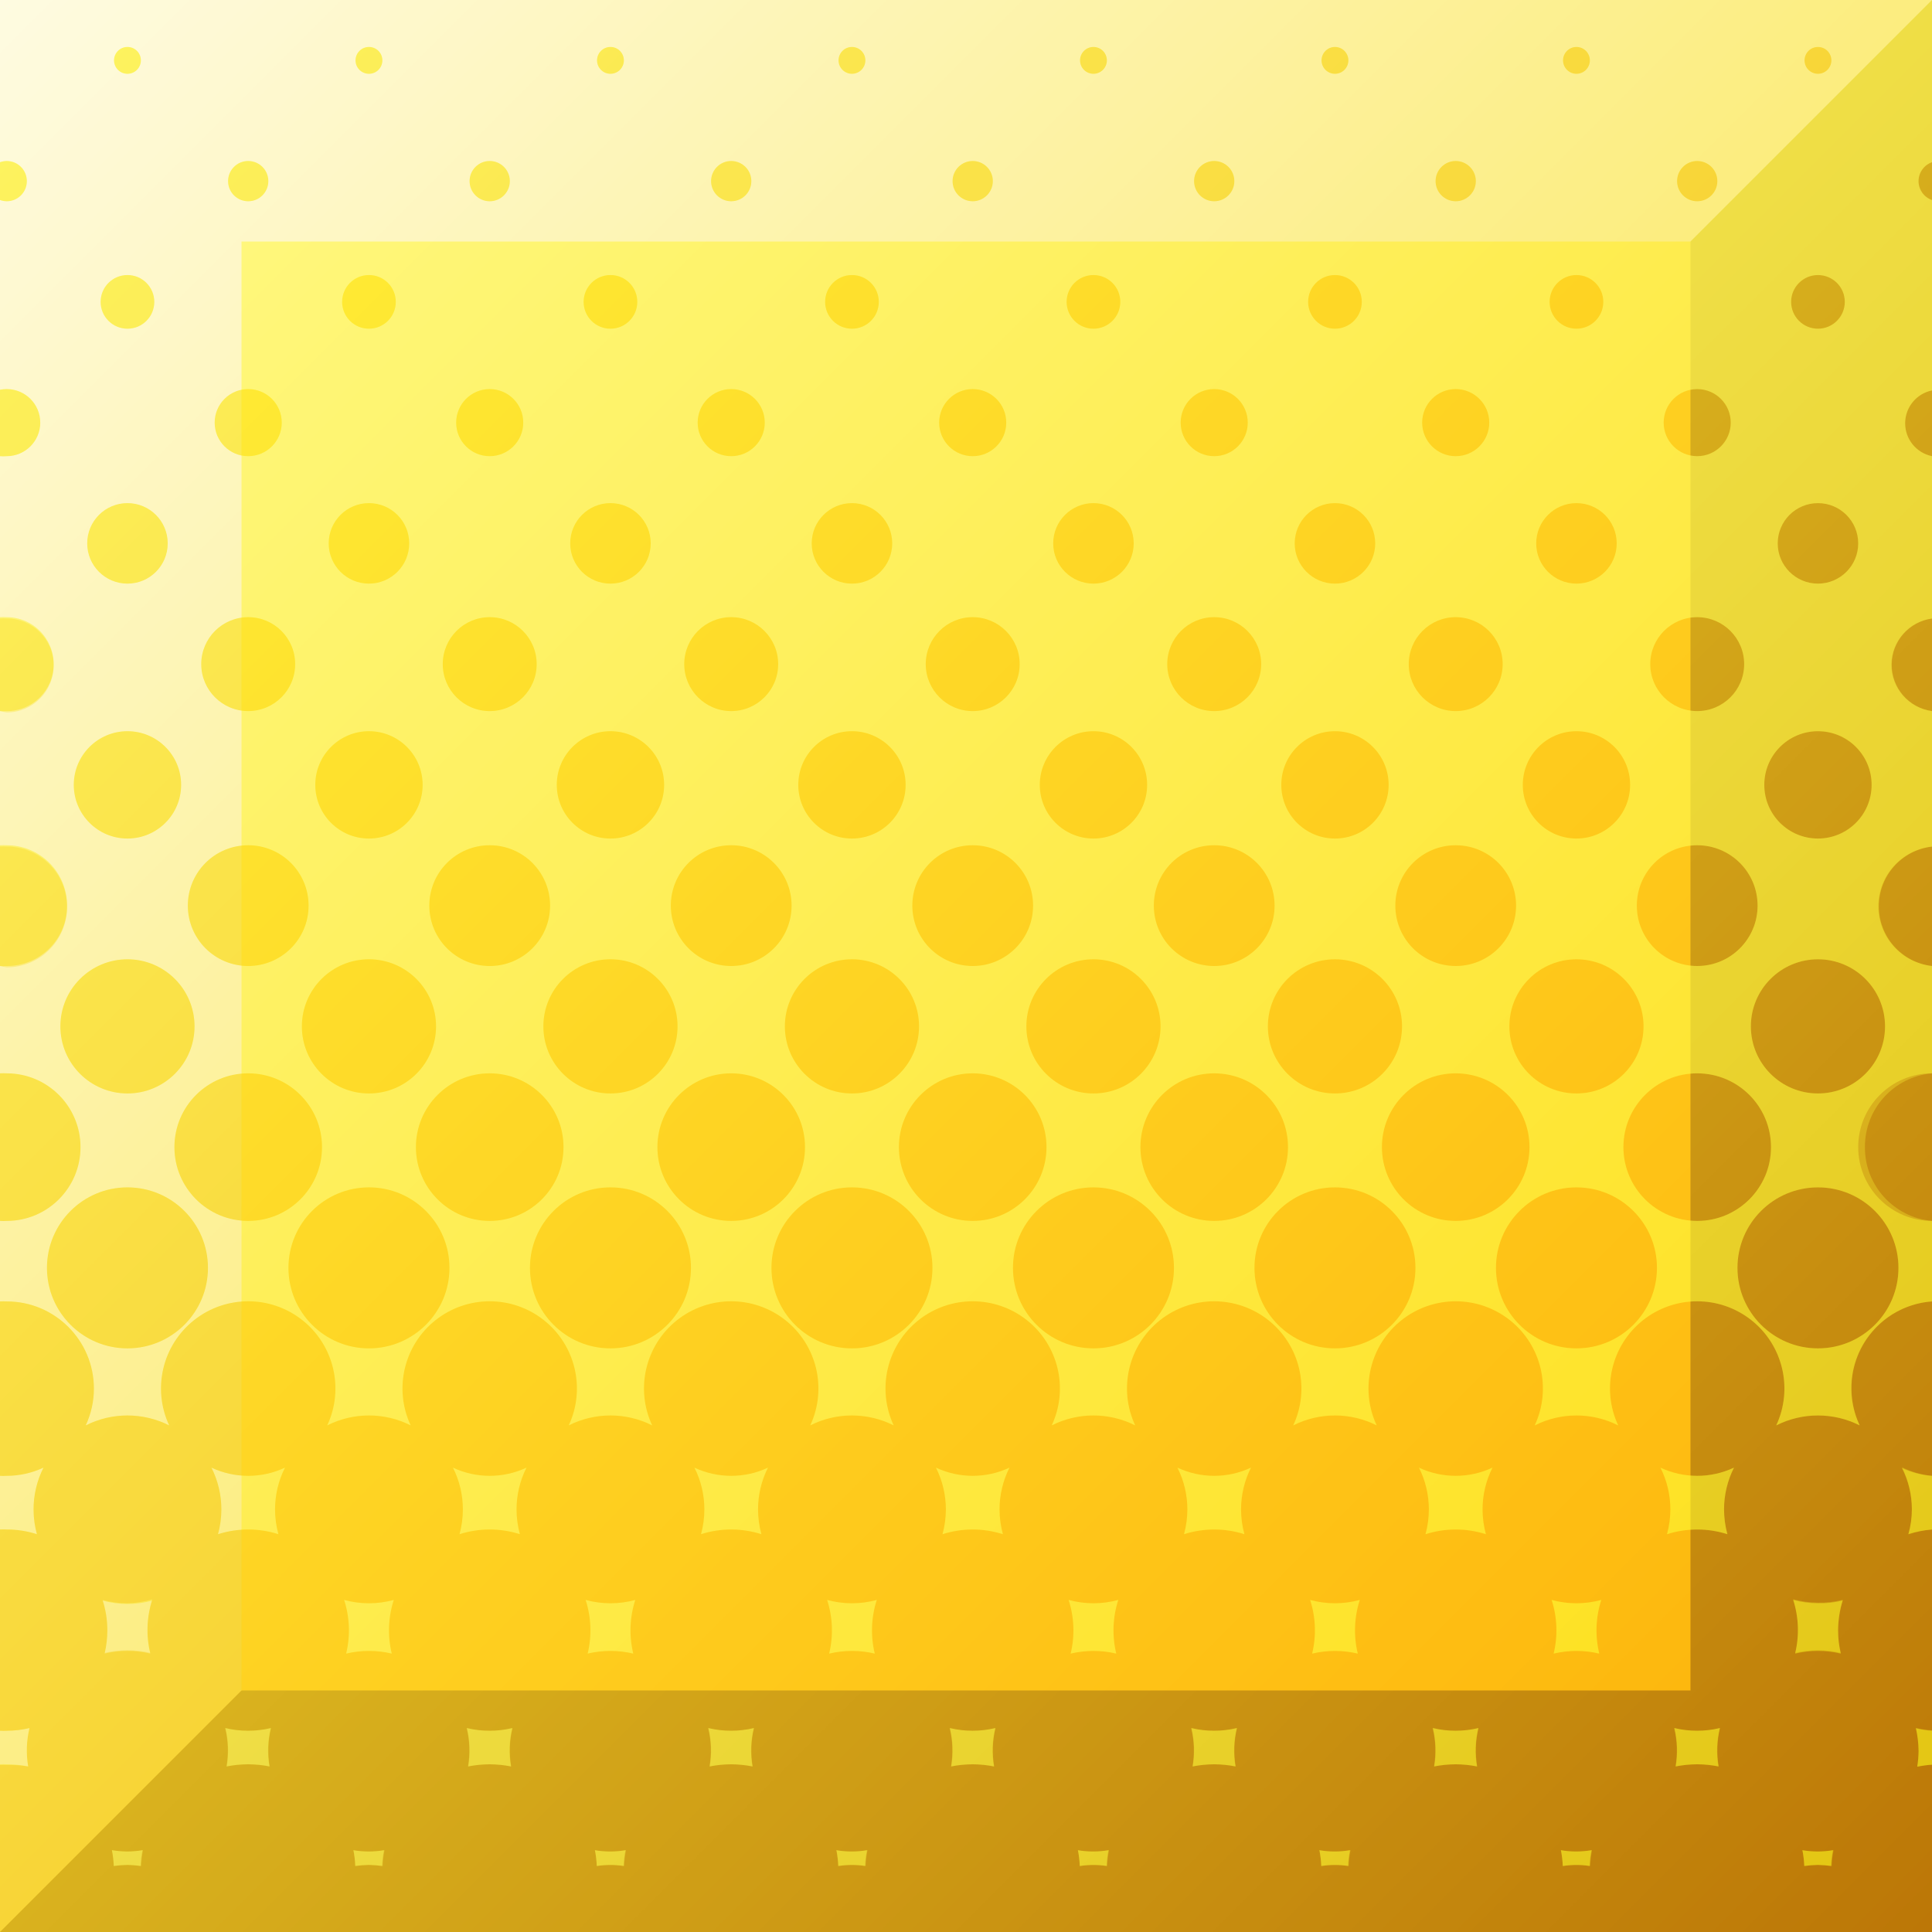
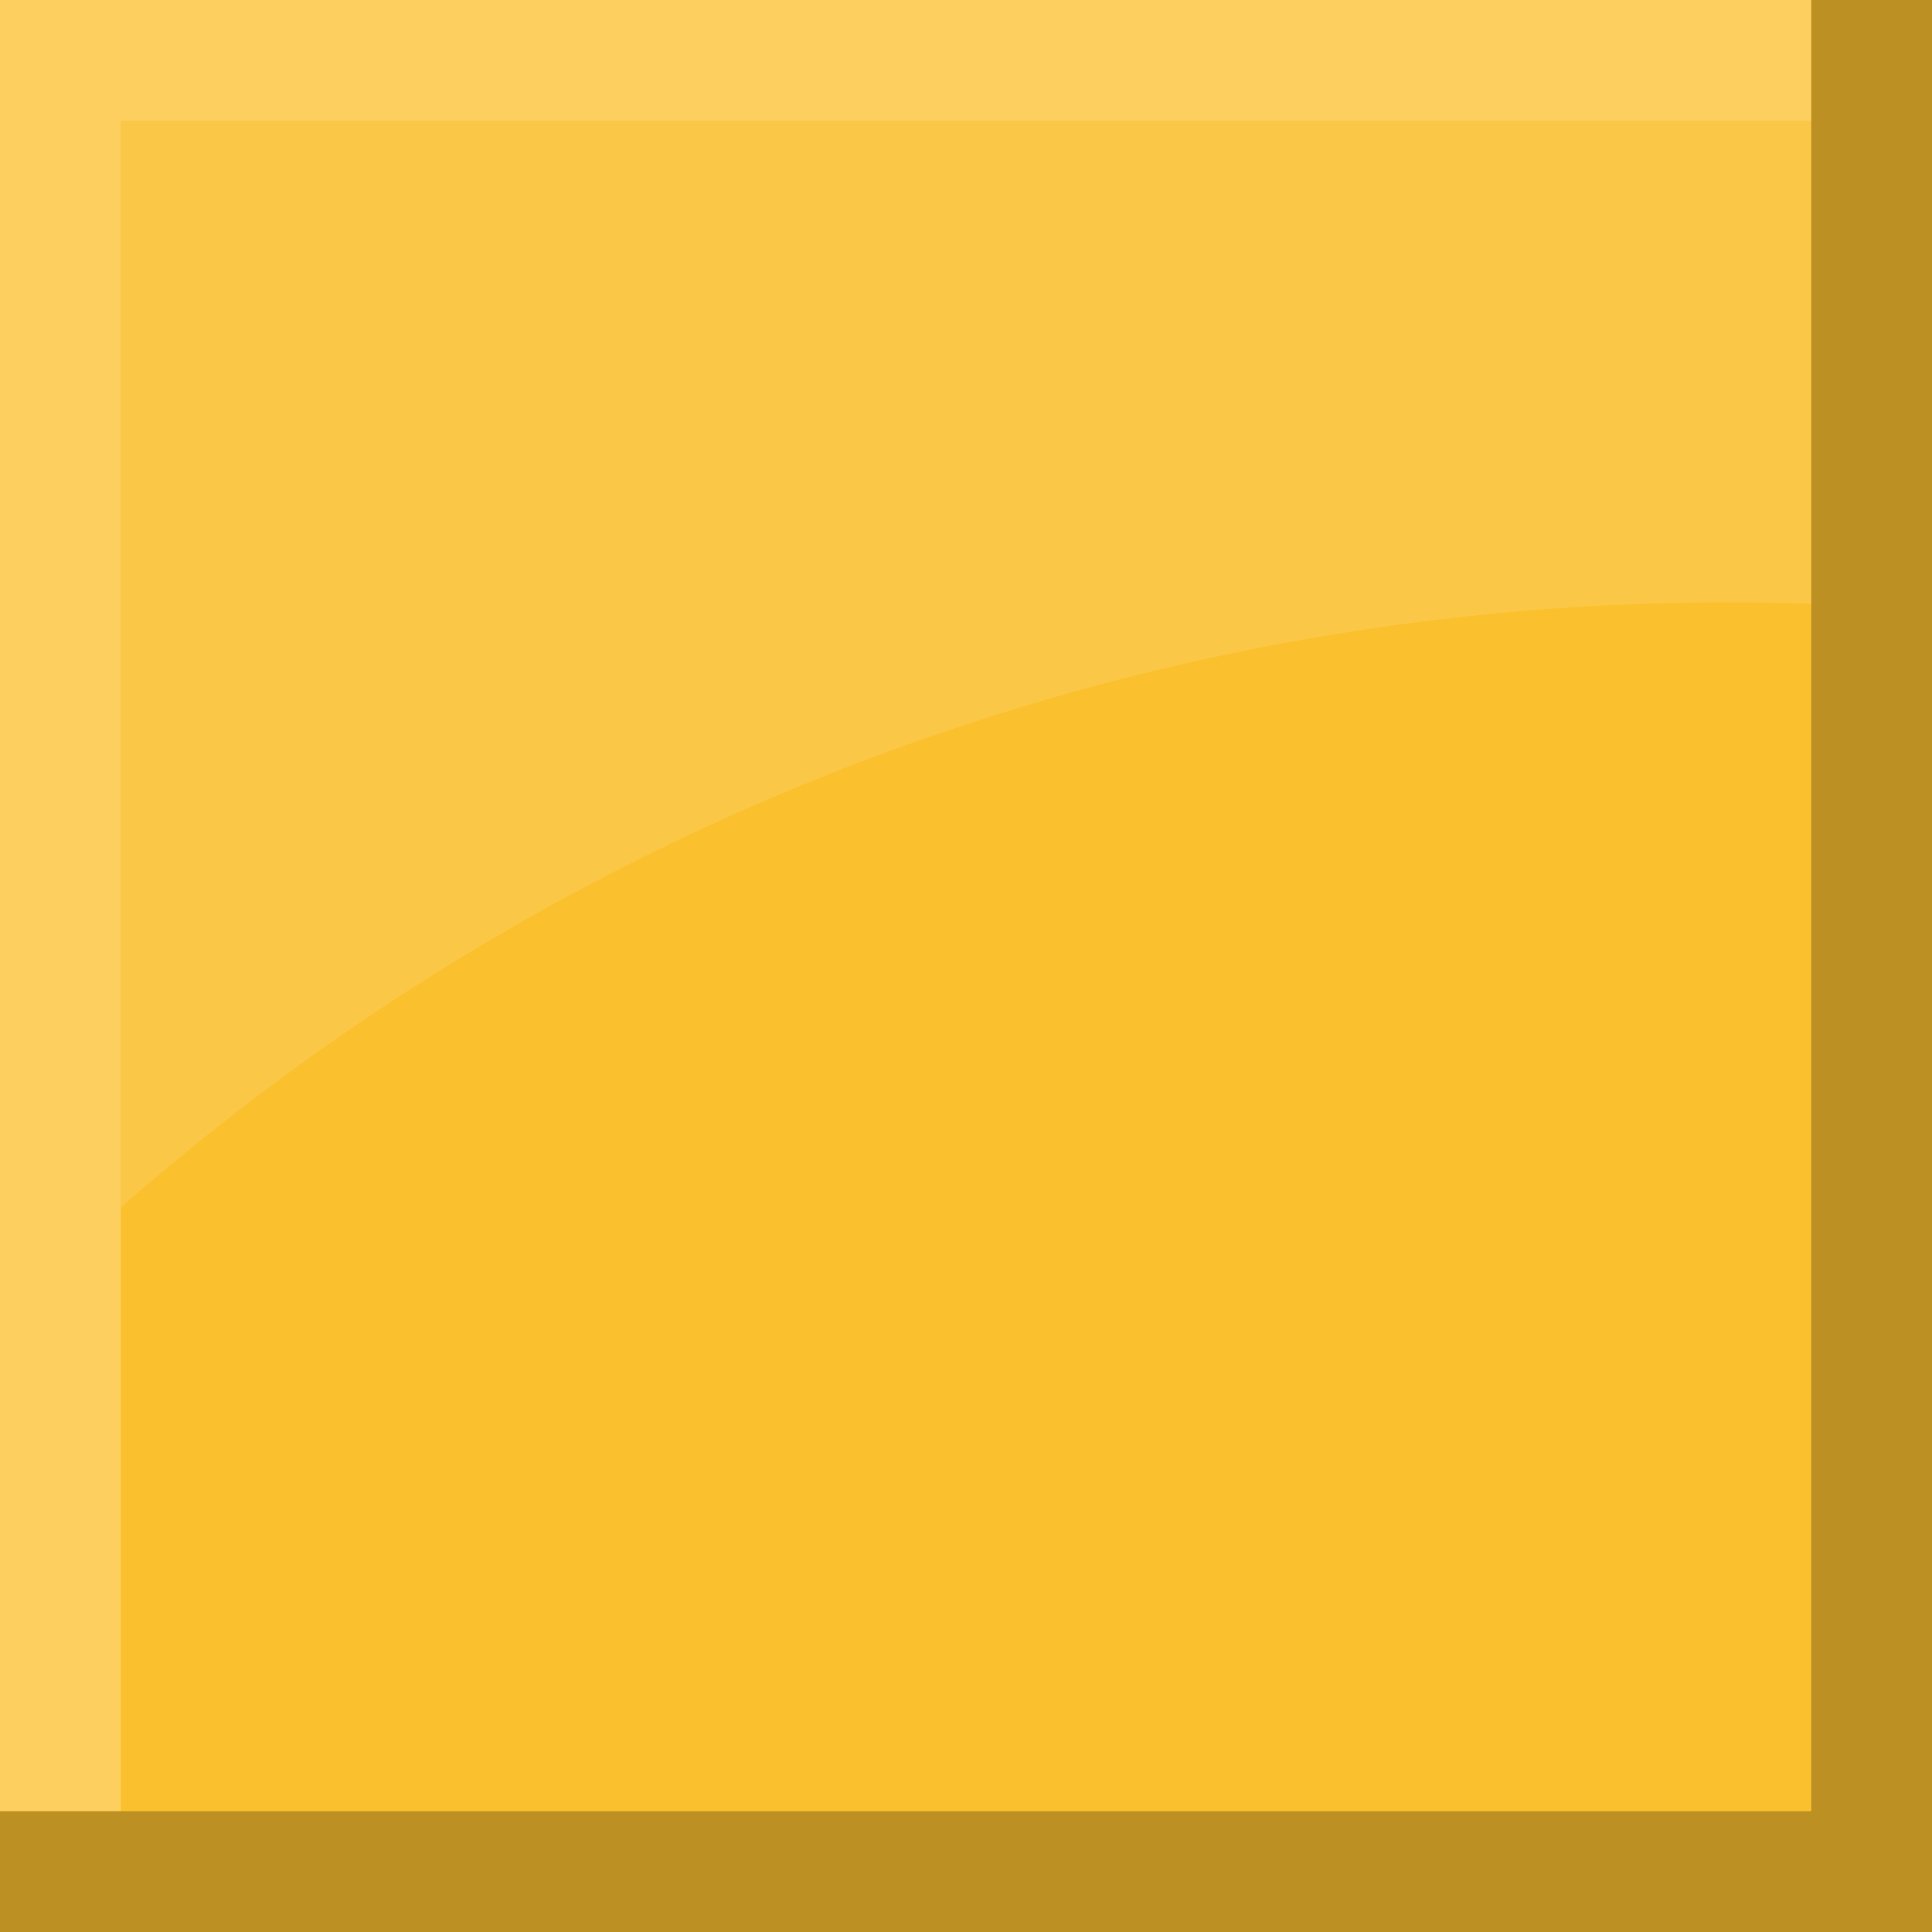
- <svg xmlns="http://www.w3.org/2000/svg" width="144" height="144" viewBox="0 0 144 144">
+ <svg xmlns="http://www.w3.org/2000/svg" id="Layer_1" data-name="Layer 1" width="144" height="144" viewBox="0 0 144 144">
  <defs>
-     <style>.cls-1{isolation:isolate;}.cls-2{fill:#fedf38;}.cls-3{fill:#e4c832;}.cls-4{fill:#fae15b;}.cls-5{opacity:0.4;}.cls-5,.cls-7{mix-blend-mode:overlay;}.cls-6{fill:#fff;}.cls-7{opacity:0.77;fill:url(#linear-gradient);}</style>
-     <linearGradient id="linear-gradient" x2="144" y2="144" gradientUnits="userSpaceOnUse">
-       <stop offset="0" stop-color="#fff" />
-       <stop offset="1" />
-     </linearGradient>
+     <style>.cls-1{fill:#fbc02d;}.cls-2,.cls-3{fill:#fff;}.cls-2{opacity:0.12;}.cls-3{opacity:0.24;}.cls-4{opacity:0.25;}</style>
  </defs>
-   <g class="cls-1">
-     <g id="Layer_2" data-name="Layer 2">
-       <rect class="cls-2" width="144" height="144" />
-       <polygon class="cls-3" points="126 0 126 126 0 126 0 144 126 144 144 144 144 0 126 0" />
-       <polygon class="cls-4" points="0 144 18 126 18 18 126 18 144 0 0 0 0 144" />
-     </g>
-     <g id="Layer_1" data-name="Layer 1">
-       <g class="cls-5">
-         <circle cx="27.5" cy="4.5" r="1" />
-         <circle cx="45.5" cy="4.5" r="1" />
-         <circle cx="63.5" cy="4.5" r="1" />
-         <circle cx="81.5" cy="4.5" r="1" />
-         <circle cx="117.5" cy="4.5" r="1" />
-         <circle cx="99.5" cy="4.5" r="1" />
-         <circle cx="135.5" cy="4.5" r="1" />
-         <circle cx="126.5" cy="13.5" r="1.5" />
-         <circle cx="108.5" cy="13.5" r="1.5" />
-         <circle cx="90.5" cy="13.5" r="1.5" />
-         <circle cx="72.5" cy="13.5" r="1.5" />
-         <circle cx="54.5" cy="13.5" r="1.5" />
-         <circle cx="36.5" cy="13.5" r="1.5" />
-         <circle cx="18.5" cy="13.5" r="1.5" />
-         <circle cx="9.5" cy="4.5" r="1" />
-         <circle cx="27.5" cy="22.5" r="2" />
-         <circle cx="45.5" cy="22.5" r="2" />
-         <circle cx="63.5" cy="22.5" r="2" />
-         <circle cx="81.5" cy="22.5" r="2" />
-         <circle cx="117.5" cy="22.5" r="2" />
-         <circle cx="99.5" cy="22.5" r="2" />
-         <circle cx="135.5" cy="22.5" r="2" />
-         <circle cx="126.5" cy="31.5" r="2.5" />
-         <circle cx="108.5" cy="31.5" r="2.5" />
-         <circle cx="90.5" cy="31.5" r="2.5" />
-         <circle cx="72.5" cy="31.5" r="2.5" />
-         <circle cx="54.5" cy="31.5" r="2.5" />
-         <circle cx="36.5" cy="31.5" r="2.5" />
-         <circle cx="18.5" cy="31.5" r="2.5" />
-         <circle cx="9.5" cy="22.5" r="2" />
-         <circle cx="27.5" cy="40.5" r="3" />
-         <circle cx="45.5" cy="40.5" r="3" />
-         <circle cx="63.5" cy="40.5" r="3" />
-         <circle cx="81.5" cy="40.5" r="3" />
-         <circle cx="117.5" cy="40.5" r="3" />
-         <circle cx="99.5" cy="40.5" r="3" />
-         <circle cx="135.5" cy="40.5" r="3" />
-         <circle cx="126.5" cy="49.5" r="3.5" />
-         <circle cx="108.5" cy="49.5" r="3.5" />
-         <circle cx="90.5" cy="49.5" r="3.5" />
-         <circle cx="72.5" cy="49.5" r="3.5" />
-         <circle cx="54.5" cy="49.5" r="3.5" />
-         <circle cx="36.5" cy="49.5" r="3.5" />
-         <circle cx="18.5" cy="49.5" r="3.5" />
-         <circle cx="9.5" cy="40.5" r="3" />
-         <circle cx="27.5" cy="58.5" r="4" />
-         <circle cx="45.5" cy="58.5" r="4" />
-         <circle cx="63.5" cy="58.5" r="4" />
-         <circle cx="81.5" cy="58.5" r="4" />
-         <circle cx="117.5" cy="58.5" r="4" />
-         <circle cx="99.5" cy="58.5" r="4" />
-         <circle cx="135.5" cy="58.5" r="4" />
-         <circle cx="126.5" cy="67.5" r="4.5" />
-         <circle cx="108.5" cy="67.5" r="4.5" />
-         <circle cx="90.5" cy="67.5" r="4.5" />
-         <circle cx="72.5" cy="67.5" r="4.5" />
-         <circle cx="54.5" cy="67.5" r="4.5" />
-         <circle cx="36.5" cy="67.5" r="4.5" />
-         <circle cx="18.5" cy="67.5" r="4.5" />
-         <circle cx="9.5" cy="58.5" r="4" />
-         <circle cx="27.5" cy="76.5" r="5" />
-         <circle cx="45.5" cy="76.5" r="5" />
-         <circle cx="63.5" cy="76.5" r="5" />
-         <circle cx="81.5" cy="76.5" r="5" />
-         <circle cx="117.5" cy="76.5" r="5" />
-         <circle cx="99.5" cy="76.5" r="5" />
-         <circle cx="135.5" cy="76.5" r="5" />
-         <circle cx="126.5" cy="85.5" r="5.5" />
-         <circle cx="108.5" cy="85.5" r="5.5" />
-         <circle cx="90.5" cy="85.5" r="5.5" />
-         <circle cx="72.5" cy="85.5" r="5.5" />
-         <circle cx="54.5" cy="85.5" r="5.5" />
-         <circle cx="36.5" cy="85.5" r="5.5" />
-         <circle cx="18.5" cy="85.5" r="5.5" />
-         <circle cx="9.5" cy="76.5" r="5" />
-         <circle cx="27.5" cy="94.5" r="6" />
-         <circle cx="45.5" cy="94.5" r="6" />
-         <circle cx="63.5" cy="94.5" r="6" />
-         <circle cx="81.5" cy="94.5" r="6" />
-         <circle cx="117.5" cy="94.5" r="6" />
-         <circle cx="99.5" cy="94.5" r="6" />
-         <circle cx="135.5" cy="94.5" r="6" />
-         <circle cx="9.5" cy="94.5" r="6" />
-         <path d="M2,13.5A1.5,1.5,0,0,0,.5,12a1.64,1.64,0,0,0-.5.09v2.82A1.64,1.64,0,0,0,.5,15,1.5,1.5,0,0,0,2,13.5Z" />
-         <path d="M3,31.5A2.5,2.5,0,0,0,.5,29a2.73,2.73,0,0,0-.5.05V34a2.73,2.73,0,0,0,.5,0A2.5,2.5,0,0,0,3,31.5Z" />
-         <path d="M4,49.5A3.5,3.5,0,0,0,.5,46a4,4,0,0,0-.5,0V53a4,4,0,0,0,.5,0A3.5,3.5,0,0,0,4,49.5Z" />
-         <path d="M5,67.5A4.49,4.49,0,0,0,.5,63a4.23,4.23,0,0,0-.5,0V72a4.23,4.23,0,0,0,.5,0A4.49,4.49,0,0,0,5,67.5Z" />
-         <path d="M6,85.5A5.5,5.5,0,0,0,.5,80,4.07,4.07,0,0,0,0,80V91a4.07,4.07,0,0,0,.5,0A5.5,5.5,0,0,0,6,85.5Z" />
-         <path d="M138,103.5a6.46,6.46,0,0,0,.61,2.74,6.91,6.91,0,0,0-6.22,0,6.5,6.5,0,1,0-11.78,0,6.91,6.91,0,0,0-6.22,0,6.5,6.5,0,1,0-11.78,0,6.91,6.91,0,0,0-6.22,0,6.5,6.5,0,1,0-11.78,0,6.91,6.91,0,0,0-6.22,0,6.5,6.5,0,1,0-11.78,0,6.91,6.91,0,0,0-6.22,0,6.5,6.5,0,1,0-11.78,0,6.91,6.91,0,0,0-6.22,0,6.5,6.5,0,1,0-11.78,0,6.91,6.91,0,0,0-6.22,0,6.5,6.5,0,1,0-11.78,0,6.91,6.91,0,0,0-6.22,0A6.46,6.46,0,0,0,7,103.5,6.5,6.5,0,0,0,.5,97,4.19,4.19,0,0,0,0,97V110a4.19,4.19,0,0,0,.5,0,6.46,6.46,0,0,0,2.74-.61,6.92,6.92,0,0,0-.74,3.11,7.06,7.06,0,0,0,.25,1.85A7.26,7.26,0,0,0,.5,114a4.19,4.19,0,0,0-.5,0V129a4.19,4.19,0,0,0,.5,0,7.32,7.32,0,0,0,1.7-.2,7.09,7.09,0,0,0-.1,2.86,8.43,8.43,0,0,0-1.6-.16,4.19,4.19,0,0,0-.5,0V144H144V131.53a7.87,7.87,0,0,0-1.1.15,7.72,7.72,0,0,0,.1-1.18,8,8,0,0,0-.2-1.71,6.81,6.81,0,0,0,1.2.18V114a7.83,7.83,0,0,0-1.76.33,6.69,6.69,0,0,0,.26-1.86,6.89,6.89,0,0,0-.74-3.11A6.44,6.44,0,0,0,144,110V97A6.48,6.48,0,0,0,138,103.5Zm-.65,15.74a7.68,7.68,0,0,0-.35,2.26,7.32,7.32,0,0,0,.2,1.7,7.32,7.32,0,0,0-3.4,0,7.37,7.37,0,0,0-.15-4,7.06,7.06,0,0,0,1.85.25A6.67,6.67,0,0,0,137.35,119.24Zm-8.11-9.85a6.92,6.92,0,0,0-.74,3.11,7.06,7.06,0,0,0,.25,1.85,7.41,7.41,0,0,0-4.5,0,7.06,7.06,0,0,0,.25-1.85,6.92,6.92,0,0,0-.74-3.11,6.46,6.46,0,0,0,5.48,0Zm-9.89,9.86a7.37,7.37,0,0,0-.15,4,7.32,7.32,0,0,0-3.4,0,7.37,7.37,0,0,0-.15-4,7,7,0,0,0,3.7,0Zm-8.11-9.86a6.92,6.92,0,0,0-.74,3.11,7.06,7.06,0,0,0,.25,1.85,7.41,7.41,0,0,0-4.5,0,7.06,7.06,0,0,0,.25-1.85,6.92,6.92,0,0,0-.74-3.11,6.46,6.46,0,0,0,5.48,0Zm-9.89,9.86a7.37,7.37,0,0,0-.15,4,7.32,7.32,0,0,0-3.4,0,7.37,7.37,0,0,0-.15-4,7,7,0,0,0,3.7,0Zm-8.11-9.86a6.92,6.92,0,0,0-.74,3.11,7.06,7.06,0,0,0,.25,1.85,7.41,7.41,0,0,0-4.5,0,7.06,7.06,0,0,0,.25-1.85,6.92,6.92,0,0,0-.74-3.11,6.46,6.46,0,0,0,5.48,0Zm-9.89,9.86a7.37,7.37,0,0,0-.15,4,7.32,7.32,0,0,0-3.4,0,7.37,7.37,0,0,0-.15-4,7,7,0,0,0,3.7,0Zm-8.11-9.86a6.92,6.92,0,0,0-.74,3.11,7.06,7.06,0,0,0,.25,1.85,7.41,7.41,0,0,0-4.5,0,7.06,7.06,0,0,0,.25-1.85,6.92,6.92,0,0,0-.74-3.11,6.46,6.46,0,0,0,5.48,0Zm-9.89,9.86a7.37,7.37,0,0,0-.15,4,7.32,7.32,0,0,0-3.4,0,7.37,7.37,0,0,0-.15-4,7,7,0,0,0,3.7,0Zm-8.11-9.86a6.92,6.92,0,0,0-.74,3.11,7.06,7.06,0,0,0,.25,1.85,7.41,7.41,0,0,0-4.5,0,7.06,7.06,0,0,0,.25-1.85,6.92,6.92,0,0,0-.74-3.11,6.46,6.46,0,0,0,5.48,0Zm-9.89,9.86a7.37,7.37,0,0,0-.15,4,7.32,7.32,0,0,0-3.4,0,7.37,7.37,0,0,0-.15-4,7,7,0,0,0,3.7,0Zm-8.11-9.86a6.92,6.92,0,0,0-.74,3.11,7.06,7.06,0,0,0,.25,1.85,7.41,7.41,0,0,0-4.5,0,7.06,7.06,0,0,0,.25-1.85,6.92,6.92,0,0,0-.74-3.11,6.46,6.46,0,0,0,5.48,0Zm-9.89,9.86a7.37,7.37,0,0,0-.15,4,7.32,7.32,0,0,0-3.4,0,7.37,7.37,0,0,0-.15-4,7,7,0,0,0,3.7,0Zm-8.11-9.86a6.92,6.92,0,0,0-.74,3.11,7.06,7.06,0,0,0,.25,1.85,7.41,7.41,0,0,0-4.5,0,7.06,7.06,0,0,0,.25-1.85,6.92,6.92,0,0,0-.74-3.11,6.46,6.46,0,0,0,5.48,0Zm-9.89,9.86a7.37,7.37,0,0,0-.15,4,7.32,7.32,0,0,0-3.4,0,7.32,7.32,0,0,0,.2-1.7,7.26,7.26,0,0,0-.35-2.25,7,7,0,0,0,3.7,0ZM8.48,139.08a7.61,7.61,0,0,0-.14-1.18,7.36,7.36,0,0,0,1.16.1,7.36,7.36,0,0,0,1.16-.1,7.61,7.61,0,0,0-.14,1.18,8.43,8.43,0,0,0-1-.08A8.43,8.43,0,0,0,8.48,139.08Zm10-7.58a8.43,8.43,0,0,0-1.6.16,7.09,7.09,0,0,0-.1-2.86,7.33,7.33,0,0,0,3.4,0,7.09,7.09,0,0,0-.1,2.86A8.43,8.43,0,0,0,18.5,131.5Zm8,7.58a7.61,7.61,0,0,0-.14-1.18,6.78,6.78,0,0,0,2.32,0,7.61,7.61,0,0,0-.14,1.18,8.43,8.43,0,0,0-1-.08A8.43,8.43,0,0,0,26.48,139.08Zm10-7.58a8.43,8.43,0,0,0-1.6.16,7.09,7.09,0,0,0-.1-2.86,7.33,7.33,0,0,0,3.4,0,7.09,7.09,0,0,0-.1,2.86A8.43,8.43,0,0,0,36.5,131.5Zm8,7.58a7.61,7.61,0,0,0-.14-1.18,6.78,6.78,0,0,0,2.32,0,7.61,7.61,0,0,0-.14,1.18,6.54,6.54,0,0,0-2,0Zm10-7.58a8.43,8.43,0,0,0-1.6.16,7.09,7.09,0,0,0-.1-2.86,7.32,7.32,0,0,0,3.4,0,7.09,7.09,0,0,0-.1,2.86A8.43,8.43,0,0,0,54.5,131.5Zm8,7.58a7.61,7.61,0,0,0-.14-1.18,6.78,6.78,0,0,0,2.32,0,7.61,7.61,0,0,0-.14,1.18,6.54,6.54,0,0,0-2,0Zm10-7.58a8.43,8.43,0,0,0-1.6.16,7.09,7.09,0,0,0-.1-2.86,7.32,7.32,0,0,0,3.4,0,7.09,7.09,0,0,0-.1,2.86A8.43,8.43,0,0,0,72.5,131.5Zm8,7.58a7.61,7.61,0,0,0-.14-1.18,6.78,6.78,0,0,0,2.32,0,7.61,7.61,0,0,0-.14,1.18,6.54,6.54,0,0,0-2,0Zm10-7.58a8.43,8.43,0,0,0-1.6.16,7.09,7.09,0,0,0-.1-2.86,7.33,7.33,0,0,0,3.4,0,7.09,7.09,0,0,0-.1,2.86A8.43,8.43,0,0,0,90.5,131.5Zm8,7.58a7.61,7.61,0,0,0-.14-1.18,6.78,6.78,0,0,0,2.32,0,7.61,7.61,0,0,0-.14,1.18,6.54,6.54,0,0,0-2,0Zm10-7.58a8.43,8.43,0,0,0-1.6.16,7.09,7.09,0,0,0-.1-2.86,7.33,7.33,0,0,0,3.4,0,7.09,7.09,0,0,0-.1,2.86A8.43,8.43,0,0,0,108.5,131.5Zm8,7.58a7.61,7.61,0,0,0-.14-1.18,6.78,6.78,0,0,0,2.32,0,7.61,7.61,0,0,0-.14,1.18,6.54,6.54,0,0,0-2,0Zm10-7.58a8.43,8.43,0,0,0-1.6.16,7.09,7.09,0,0,0-.1-2.86,7.32,7.32,0,0,0,3.4,0,7.09,7.09,0,0,0-.1,2.86A8.43,8.43,0,0,0,126.5,131.5Zm8,7.58a7.61,7.61,0,0,0-.14-1.18,6.78,6.78,0,0,0,2.32,0,7.61,7.61,0,0,0-.14,1.18,8.59,8.59,0,0,0-1-.08A8.43,8.43,0,0,0,134.48,139.08Z" />
-         <path d="M139,85.5A5.49,5.49,0,0,0,144,91V80A5.49,5.49,0,0,0,139,85.5Z" />
-         <path d="M140,67.5A4.48,4.48,0,0,0,144,72v-8.9A4.48,4.48,0,0,0,140,67.5Z" />
-         <path d="M141,49.5A3.49,3.49,0,0,0,144,53v-6.9A3.49,3.49,0,0,0,141,49.5Z" />
-         <path d="M142,31.5A2.5,2.5,0,0,0,144,34v-4.9A2.5,2.5,0,0,0,142,31.5Z" />
-         <path d="M143,13.5a1.51,1.51,0,0,0,1,1.41V12.09A1.51,1.51,0,0,0,143,13.5Z" />
-       </g>
-       <g class="cls-5">
-         <path class="cls-6" d="M99.5,119.5a7.06,7.06,0,0,1-1.85-.25,7.37,7.37,0,0,1,.15,4,7.32,7.32,0,0,1,3.4,0,7.37,7.37,0,0,1,.15-4A7.06,7.06,0,0,1,99.5,119.5Z" />
-         <path class="cls-6" d="M108.5,131.5a8.43,8.43,0,0,1,1.6.16,7.09,7.09,0,0,1,.1-2.86,7.33,7.33,0,0,1-3.4,0,7.09,7.09,0,0,1,.1,2.86A8.43,8.43,0,0,1,108.5,131.5Z" />
-         <path class="cls-6" d="M108.5,110a6.46,6.46,0,0,1-2.74-.61,6.92,6.92,0,0,1,.74,3.11,7.06,7.06,0,0,1-.25,1.85,7.41,7.41,0,0,1,4.5,0,7.06,7.06,0,0,1-.25-1.85,6.92,6.92,0,0,1,.74-3.11A6.46,6.46,0,0,1,108.5,110Z" />
-         <path class="cls-6" d="M98.34,137.9a7.61,7.61,0,0,1,.14,1.18,6.54,6.54,0,0,1,2,0,7.61,7.61,0,0,1,.14-1.18,6.78,6.78,0,0,1-2.32,0Z" />
-         <path class="cls-6" d="M90.5,110a6.46,6.46,0,0,1-2.74-.61,6.92,6.92,0,0,1,.74,3.11,7.06,7.06,0,0,1-.25,1.85,7.41,7.41,0,0,1,4.5,0,7.06,7.06,0,0,1-.25-1.85,6.92,6.92,0,0,1,.74-3.11A6.46,6.46,0,0,1,90.5,110Z" />
-         <path class="cls-6" d="M81.5,119.5a7.06,7.06,0,0,1-1.85-.25,7.37,7.37,0,0,1,.15,4,7.32,7.32,0,0,1,3.4,0,7.37,7.37,0,0,1,.15-4A7.06,7.06,0,0,1,81.5,119.5Z" />
-         <path class="cls-6" d="M72.5,110a6.46,6.46,0,0,1-2.74-.61,6.92,6.92,0,0,1,.74,3.11,7.06,7.06,0,0,1-.25,1.85,7.41,7.41,0,0,1,4.5,0,7.06,7.06,0,0,1-.25-1.85,6.92,6.92,0,0,1,.74-3.11A6.46,6.46,0,0,1,72.5,110Z" />
-         <path class="cls-6" d="M80.34,137.9a7.61,7.61,0,0,1,.14,1.18,6.54,6.54,0,0,1,2,0,7.61,7.61,0,0,1,.14-1.18,6.78,6.78,0,0,1-2.32,0Z" />
-         <path class="cls-6" d="M90.5,131.5a8.43,8.43,0,0,1,1.6.16,7.09,7.09,0,0,1,.1-2.86,7.33,7.33,0,0,1-3.4,0,7.09,7.09,0,0,1,.1,2.86A8.43,8.43,0,0,1,90.5,131.5Z" />
-         <path class="cls-6" d="M117.5,119.5a7.06,7.06,0,0,1-1.85-.25,7.37,7.37,0,0,1,.15,4,7.32,7.32,0,0,1,3.4,0,7.37,7.37,0,0,1,.15-4A7.06,7.06,0,0,1,117.5,119.5Z" />
-         <path class="cls-6" d="M134.34,137.9a7.61,7.61,0,0,1,.14,1.18,8.43,8.43,0,0,1,1-.08,8.59,8.59,0,0,1,1,.08,7.61,7.61,0,0,1,.14-1.18,6.78,6.78,0,0,1-2.32,0Z" />
-         <path class="cls-6" d="M142.5,112.5a6.69,6.69,0,0,1-.26,1.86A7.83,7.83,0,0,1,144,114V110a6.44,6.44,0,0,1-2.24-.58A6.89,6.89,0,0,1,142.5,112.5Z" />
-         <path class="cls-6" d="M135.5,119.5a7.06,7.06,0,0,1-1.85-.25,7.37,7.37,0,0,1,.15,4,7.33,7.33,0,0,1,3.4,0,7.32,7.32,0,0,1-.2-1.7,7.68,7.68,0,0,1,.35-2.26A6.67,6.67,0,0,1,135.5,119.5Z" />
-         <path class="cls-6" d="M116.34,137.9a7.61,7.61,0,0,1,.14,1.18,6.54,6.54,0,0,1,2,0,7.61,7.61,0,0,1,.14-1.18,6.78,6.78,0,0,1-2.32,0Z" />
-         <path class="cls-6" d="M126.5,110a6.46,6.46,0,0,1-2.74-.61,6.92,6.92,0,0,1,.74,3.11,7.06,7.06,0,0,1-.25,1.85,7.41,7.41,0,0,1,4.5,0,7.06,7.06,0,0,1-.25-1.85,6.92,6.92,0,0,1,.74-3.11A6.46,6.46,0,0,1,126.5,110Z" />
-         <path class="cls-6" d="M126.5,131.5a8.43,8.43,0,0,1,1.6.16,7.09,7.09,0,0,1,.1-2.86,7.32,7.32,0,0,1-3.4,0,7.09,7.09,0,0,1,.1,2.86A8.43,8.43,0,0,1,126.5,131.5Z" />
-         <path class="cls-6" d="M143,130.5a7.72,7.72,0,0,1-.1,1.18,7.87,7.87,0,0,1,1.1-.15V129a6.81,6.81,0,0,1-1.2-.18A8,8,0,0,1,143,130.5Z" />
-         <path class="cls-6" d="M27.5,119.5a7.06,7.06,0,0,1-1.85-.25,7.37,7.37,0,0,1,.15,4,7.32,7.32,0,0,1,3.4,0,7.37,7.37,0,0,1,.15-4A7.06,7.06,0,0,1,27.5,119.5Z" />
-         <path class="cls-6" d="M18.5,131.5a8.43,8.43,0,0,1,1.6.16,7.09,7.09,0,0,1,.1-2.86,7.33,7.33,0,0,1-3.4,0,7.09,7.09,0,0,1,.1,2.86A8.43,8.43,0,0,1,18.5,131.5Z" />
-         <path class="cls-6" d="M18.5,110a6.46,6.46,0,0,1-2.74-.61,6.92,6.92,0,0,1,.74,3.11,7.06,7.06,0,0,1-.25,1.85,7.41,7.41,0,0,1,4.5,0,7.06,7.06,0,0,1-.25-1.85,6.92,6.92,0,0,1,.74-3.11A6.46,6.46,0,0,1,18.5,110Z" />
-         <path class="cls-6" d="M26.34,137.9a7.61,7.61,0,0,1,.14,1.18,8.43,8.43,0,0,1,1-.08,8.43,8.43,0,0,1,1,.08,7.61,7.61,0,0,1,.14-1.18,6.78,6.78,0,0,1-2.32,0Z" />
-         <path class="cls-6" d="M2.1,131.66a7.09,7.09,0,0,1,.1-2.86,7.32,7.32,0,0,1-1.7.2,4.19,4.19,0,0,1-.5,0v2.56a4.19,4.19,0,0,1,.5,0A8.43,8.43,0,0,1,2.1,131.66Z" />
-         <path class="cls-6" d="M2.75,114.35a7.06,7.06,0,0,1-.25-1.85,6.92,6.92,0,0,1,.74-3.11A6.46,6.46,0,0,1,.5,110a4.19,4.19,0,0,1-.5,0V114a4.19,4.19,0,0,1,.5,0A7.26,7.26,0,0,1,2.75,114.35Z" />
-         <path class="cls-6" d="M36.5,131.5a8.43,8.43,0,0,1,1.6.16,7.09,7.09,0,0,1,.1-2.86,7.33,7.33,0,0,1-3.4,0,7.09,7.09,0,0,1,.1,2.86A8.43,8.43,0,0,1,36.5,131.5Z" />
-         <path class="cls-6" d="M9.5,119.5a7.06,7.06,0,0,1-1.85-.25A7.26,7.26,0,0,1,8,121.5a7.32,7.32,0,0,1-.2,1.7,7.32,7.32,0,0,1,3.4,0,7.37,7.37,0,0,1,.15-4A7.06,7.06,0,0,1,9.5,119.5Z" />
-         <path class="cls-6" d="M63.5,119.5a7.06,7.06,0,0,1-1.85-.25,7.37,7.37,0,0,1,.15,4,7.32,7.32,0,0,1,3.4,0,7.37,7.37,0,0,1,.15-4A7.06,7.06,0,0,1,63.5,119.5Z" />
-         <path class="cls-6" d="M72.5,131.5a8.43,8.43,0,0,1,1.6.16,7.09,7.09,0,0,1,.1-2.86,7.32,7.32,0,0,1-3.4,0,7.09,7.09,0,0,1,.1,2.86A8.43,8.43,0,0,1,72.5,131.5Z" />
-         <path class="cls-6" d="M62.34,137.9a7.61,7.61,0,0,1,.14,1.18,6.54,6.54,0,0,1,2,0,7.61,7.61,0,0,1,.14-1.18,6.78,6.78,0,0,1-2.32,0Z" />
-         <path class="cls-6" d="M54.5,110a6.46,6.46,0,0,1-2.74-.61,6.92,6.92,0,0,1,.74,3.11,7.06,7.06,0,0,1-.25,1.85,7.41,7.41,0,0,1,4.5,0,7.06,7.06,0,0,1-.25-1.85,6.92,6.92,0,0,1,.74-3.11A6.46,6.46,0,0,1,54.5,110Z" />
-         <path class="cls-6" d="M45.5,119.5a7.06,7.06,0,0,1-1.85-.25,7.37,7.37,0,0,1,.15,4,7.32,7.32,0,0,1,3.4,0,7.37,7.37,0,0,1,.15-4A7.06,7.06,0,0,1,45.5,119.5Z" />
-         <path class="cls-6" d="M54.5,131.5a8.43,8.43,0,0,1,1.6.16,7.09,7.09,0,0,1,.1-2.86,7.32,7.32,0,0,1-3.4,0,7.09,7.09,0,0,1,.1,2.86A8.43,8.43,0,0,1,54.5,131.5Z" />
-         <path class="cls-6" d="M36.5,110a6.46,6.46,0,0,1-2.74-.61,6.92,6.92,0,0,1,.74,3.11,7.06,7.06,0,0,1-.25,1.85,7.41,7.41,0,0,1,4.5,0,7.06,7.06,0,0,1-.25-1.85,6.92,6.92,0,0,1,.74-3.11A6.46,6.46,0,0,1,36.5,110Z" />
-         <path class="cls-6" d="M44.34,137.9a7.61,7.61,0,0,1,.14,1.18,6.54,6.54,0,0,1,2,0,7.61,7.61,0,0,1,.14-1.18,6.78,6.78,0,0,1-2.32,0Z" />
-         <path class="cls-6" d="M8.34,137.9a7.61,7.61,0,0,1,.14,1.18,8.43,8.43,0,0,1,1-.08,8.43,8.43,0,0,1,1,.08,7.61,7.61,0,0,1,.14-1.18,7.36,7.36,0,0,1-1.16.1A7.36,7.36,0,0,1,8.34,137.9Z" />
-         <path class="cls-6" d="M144,12.09V0H0V12.09A1.64,1.64,0,0,1,.5,12a1.5,1.5,0,0,1,0,3,1.64,1.64,0,0,1-.5-.09V29.05A2.73,2.73,0,0,1,.5,29a2.5,2.5,0,0,1,0,5A2.73,2.73,0,0,1,0,34v12.1a4,4,0,0,1,.5,0,3.5,3.5,0,0,1,0,7A4,4,0,0,1,0,53v10.1a4.23,4.23,0,0,1,.5,0,4.5,4.5,0,0,1,0,9A4.23,4.23,0,0,1,0,72V80a4.07,4.07,0,0,1,.5,0,5.5,5.5,0,0,1,0,11A4.07,4.07,0,0,1,0,91V97a4.19,4.19,0,0,1,.5,0A6.5,6.5,0,0,1,7,103.5a6.46,6.46,0,0,1-.61,2.74,6.91,6.91,0,0,1,6.22,0,6.5,6.5,0,1,1,11.78,0,6.91,6.91,0,0,1,6.22,0,6.5,6.5,0,1,1,11.78,0,6.91,6.91,0,0,1,6.22,0,6.5,6.5,0,1,1,11.78,0,6.91,6.91,0,0,1,6.22,0,6.5,6.5,0,1,1,11.78,0,6.91,6.91,0,0,1,6.22,0,6.5,6.5,0,1,1,11.78,0,6.91,6.91,0,0,1,6.22,0,6.5,6.5,0,1,1,11.78,0,6.91,6.91,0,0,1,6.22,0,6.5,6.5,0,1,1,11.78,0,6.91,6.91,0,0,1,6.22,0A6.48,6.48,0,0,1,144,97V91A5.49,5.49,0,0,1,144,80V72a4.48,4.48,0,0,1,0-8.9V53a3.48,3.48,0,0,1,0-6.9V34a2.5,2.5,0,0,1,0-4.9V14.91a1.49,1.49,0,0,1,0-2.82ZM135.5,3.5a1,1,0,1,1-1,1A1,1,0,0,1,135.5,3.5Zm0,17a2,2,0,1,1-2,2A2,2,0,0,1,135.5,20.5Zm0,17a3,3,0,1,1-3,3A3,3,0,0,1,135.5,37.5Zm0,17a4,4,0,1,1-4,4A4,4,0,0,1,135.5,54.5Zm-9-42.5a1.5,1.5,0,1,1-1.5,1.5A1.5,1.5,0,0,1,126.5,12Zm0,17a2.5,2.5,0,1,1-2.5,2.5A2.5,2.5,0,0,1,126.5,29Zm0,17a3.5,3.5,0,1,1-3.5,3.5A3.5,3.5,0,0,1,126.5,46Zm0,17a4.5,4.5,0,1,1-4.5,4.5A4.49,4.49,0,0,1,126.5,63Zm-4,13.5a5,5,0,1,1-5-5A5,5,0,0,1,122.5,76.5Zm-5-73a1,1,0,1,1-1,1A1,1,0,0,1,117.5,3.5Zm0,17a2,2,0,1,1-2,2A2,2,0,0,1,117.5,20.5Zm0,17a3,3,0,1,1-3,3A3,3,0,0,1,117.5,37.5Zm0,17a4,4,0,1,1-4,4A4,4,0,0,1,117.5,54.5Zm-9-42.5a1.5,1.5,0,1,1-1.5,1.5A1.5,1.5,0,0,1,108.5,12Zm0,17a2.5,2.5,0,1,1-2.5,2.5A2.5,2.5,0,0,1,108.5,29Zm0,17a3.5,3.5,0,1,1-3.5,3.5A3.5,3.5,0,0,1,108.5,46Zm0,17a4.5,4.5,0,1,1-4.5,4.5A4.49,4.49,0,0,1,108.5,63Zm-4,13.5a5,5,0,1,1-5-5A5,5,0,0,1,104.5,76.5Zm-5-73a1,1,0,1,1-1,1A1,1,0,0,1,99.5,3.5Zm0,17a2,2,0,1,1-2,2A2,2,0,0,1,99.5,20.5Zm0,17a3,3,0,1,1-3,3A3,3,0,0,1,99.5,37.5Zm0,17a4,4,0,1,1-4,4A4,4,0,0,1,99.5,54.5ZM90.5,12A1.5,1.5,0,1,1,89,13.5,1.5,1.5,0,0,1,90.5,12Zm0,17A2.5,2.5,0,1,1,88,31.5,2.5,2.5,0,0,1,90.5,29Zm0,17A3.5,3.5,0,1,1,87,49.5,3.5,3.5,0,0,1,90.5,46Zm0,17A4.5,4.5,0,1,1,86,67.5,4.49,4.49,0,0,1,90.5,63Zm-4,13.5a5,5,0,1,1-5-5A5,5,0,0,1,86.5,76.5Zm-5-73a1,1,0,1,1-1,1A1,1,0,0,1,81.5,3.5Zm0,17a2,2,0,1,1-2,2A2,2,0,0,1,81.5,20.5Zm0,17a3,3,0,1,1-3,3A3,3,0,0,1,81.5,37.5Zm0,17a4,4,0,1,1-4,4A4,4,0,0,1,81.5,54.5ZM72.5,12A1.5,1.5,0,1,1,71,13.5,1.5,1.5,0,0,1,72.5,12Zm0,17A2.5,2.5,0,1,1,70,31.5,2.5,2.5,0,0,1,72.5,29Zm0,17A3.5,3.5,0,1,1,69,49.5,3.5,3.5,0,0,1,72.5,46Zm0,17A4.5,4.5,0,1,1,68,67.5,4.49,4.49,0,0,1,72.5,63Zm-4,13.5a5,5,0,1,1-5-5A5,5,0,0,1,68.5,76.5Zm-5-73a1,1,0,1,1-1,1A1,1,0,0,1,63.5,3.5Zm0,17a2,2,0,1,1-2,2A2,2,0,0,1,63.5,20.5Zm0,17a3,3,0,1,1-3,3A3,3,0,0,1,63.5,37.5Zm0,17a4,4,0,1,1-4,4A4,4,0,0,1,63.5,54.5ZM54.5,12A1.5,1.5,0,1,1,53,13.5,1.5,1.5,0,0,1,54.5,12Zm0,17A2.5,2.5,0,1,1,52,31.5,2.5,2.5,0,0,1,54.5,29Zm0,17A3.5,3.5,0,1,1,51,49.5,3.5,3.5,0,0,1,54.5,46Zm0,17A4.5,4.5,0,1,1,50,67.5,4.49,4.49,0,0,1,54.5,63Zm-4,13.5a5,5,0,1,1-5-5A5,5,0,0,1,50.5,76.5Zm-5-73a1,1,0,1,1-1,1A1,1,0,0,1,45.5,3.5Zm0,17a2,2,0,1,1-2,2A2,2,0,0,1,45.5,20.5Zm0,17a3,3,0,1,1-3,3A3,3,0,0,1,45.5,37.5Zm0,17a4,4,0,1,1-4,4A4,4,0,0,1,45.5,54.5ZM36.5,12A1.5,1.5,0,1,1,35,13.5,1.5,1.5,0,0,1,36.5,12Zm0,17A2.5,2.5,0,1,1,34,31.5,2.5,2.5,0,0,1,36.5,29Zm0,17A3.5,3.5,0,1,1,33,49.5,3.5,3.5,0,0,1,36.5,46Zm0,17A4.5,4.5,0,1,1,32,67.5,4.49,4.49,0,0,1,36.5,63Zm-4,13.5a5,5,0,1,1-5-5A5,5,0,0,1,32.5,76.5Zm-5-73a1,1,0,1,1-1,1A1,1,0,0,1,27.5,3.5Zm0,17a2,2,0,1,1-2,2A2,2,0,0,1,27.5,20.5Zm0,17a3,3,0,1,1-3,3A3,3,0,0,1,27.5,37.5Zm0,17a4,4,0,1,1-4,4A4,4,0,0,1,27.5,54.5ZM18.5,12A1.5,1.5,0,1,1,17,13.5,1.5,1.5,0,0,1,18.5,12Zm0,17A2.5,2.5,0,1,1,16,31.5,2.5,2.5,0,0,1,18.5,29Zm0,17A3.5,3.5,0,1,1,15,49.5,3.5,3.5,0,0,1,18.5,46Zm0,17A4.5,4.5,0,1,1,14,67.5,4.49,4.49,0,0,1,18.5,63ZM9.5,3.5a1,1,0,1,1-1,1A1,1,0,0,1,9.5,3.5Zm0,17a2,2,0,1,1-2,2A2,2,0,0,1,9.5,20.5Zm0,17a3,3,0,1,1-3,3A3,3,0,0,1,9.5,37.5Zm0,17a4,4,0,1,1-4,4A4,4,0,0,1,9.5,54.5Zm-5,22a5,5,0,1,1,5,5A5,5,0,0,1,4.5,76.5Zm5,24a6,6,0,1,1,6-6A6,6,0,0,1,9.5,100.5Zm3.5-15A5.5,5.5,0,1,1,18.5,91,5.5,5.5,0,0,1,13,85.5Zm14.5,15a6,6,0,1,1,6-6A6,6,0,0,1,27.5,100.5Zm3.5-15A5.5,5.5,0,1,1,36.5,91,5.5,5.5,0,0,1,31,85.5Zm14.5,15a6,6,0,1,1,6-6A6,6,0,0,1,45.5,100.5Zm3.5-15A5.5,5.5,0,1,1,54.5,91,5.5,5.5,0,0,1,49,85.5Zm14.5,15a6,6,0,1,1,6-6A6,6,0,0,1,63.5,100.5Zm3.5-15A5.5,5.5,0,1,1,72.5,91,5.5,5.5,0,0,1,67,85.5Zm14.5,15a6,6,0,1,1,6-6A6,6,0,0,1,81.5,100.5Zm3.5-15A5.5,5.5,0,1,1,90.5,91,5.5,5.5,0,0,1,85,85.5Zm14.5,15a6,6,0,1,1,6-6A6,6,0,0,1,99.5,100.5Zm3.5-15a5.5,5.5,0,1,1,5.5,5.5A5.5,5.5,0,0,1,103,85.5Zm14.5,15a6,6,0,1,1,6-6A6,6,0,0,1,117.5,100.5Zm3.5-15a5.5,5.5,0,1,1,5.5,5.5A5.5,5.5,0,0,1,121,85.5Zm20.5,9a6,6,0,1,1-6-6A6,6,0,0,1,141.5,94.5Zm-1-18a5,5,0,1,1-5-5A5,5,0,0,1,140.5,76.5Z" />
-       </g>
-       <rect class="cls-7" width="144" height="144" />
-     </g>
-   </g>
+   <rect class="cls-1" width="144" height="144" />
+   <path class="cls-2" d="M9,9V90A181.61,181.61,0,0,1,135,45V9Z" />
+   <polygon class="cls-3" points="135 0 0 0 0 7 0 9 0 135 9 135 9 9 135 9 135 0" />
+   <polygon class="cls-3" points="279 0 144 0 144 7 144 9 144 135 153 135 153 9 279 9 279 0" />
+   <polygon class="cls-4" points="135 0 135 135 0 135 0 144 135 144 144 144 144 135 144 0 135 0" />
+   <polygon class="cls-4" points="279 0 279 135 144 135 144 144 279 144 288 144 288 135 288 0 279 0" />
</svg>
